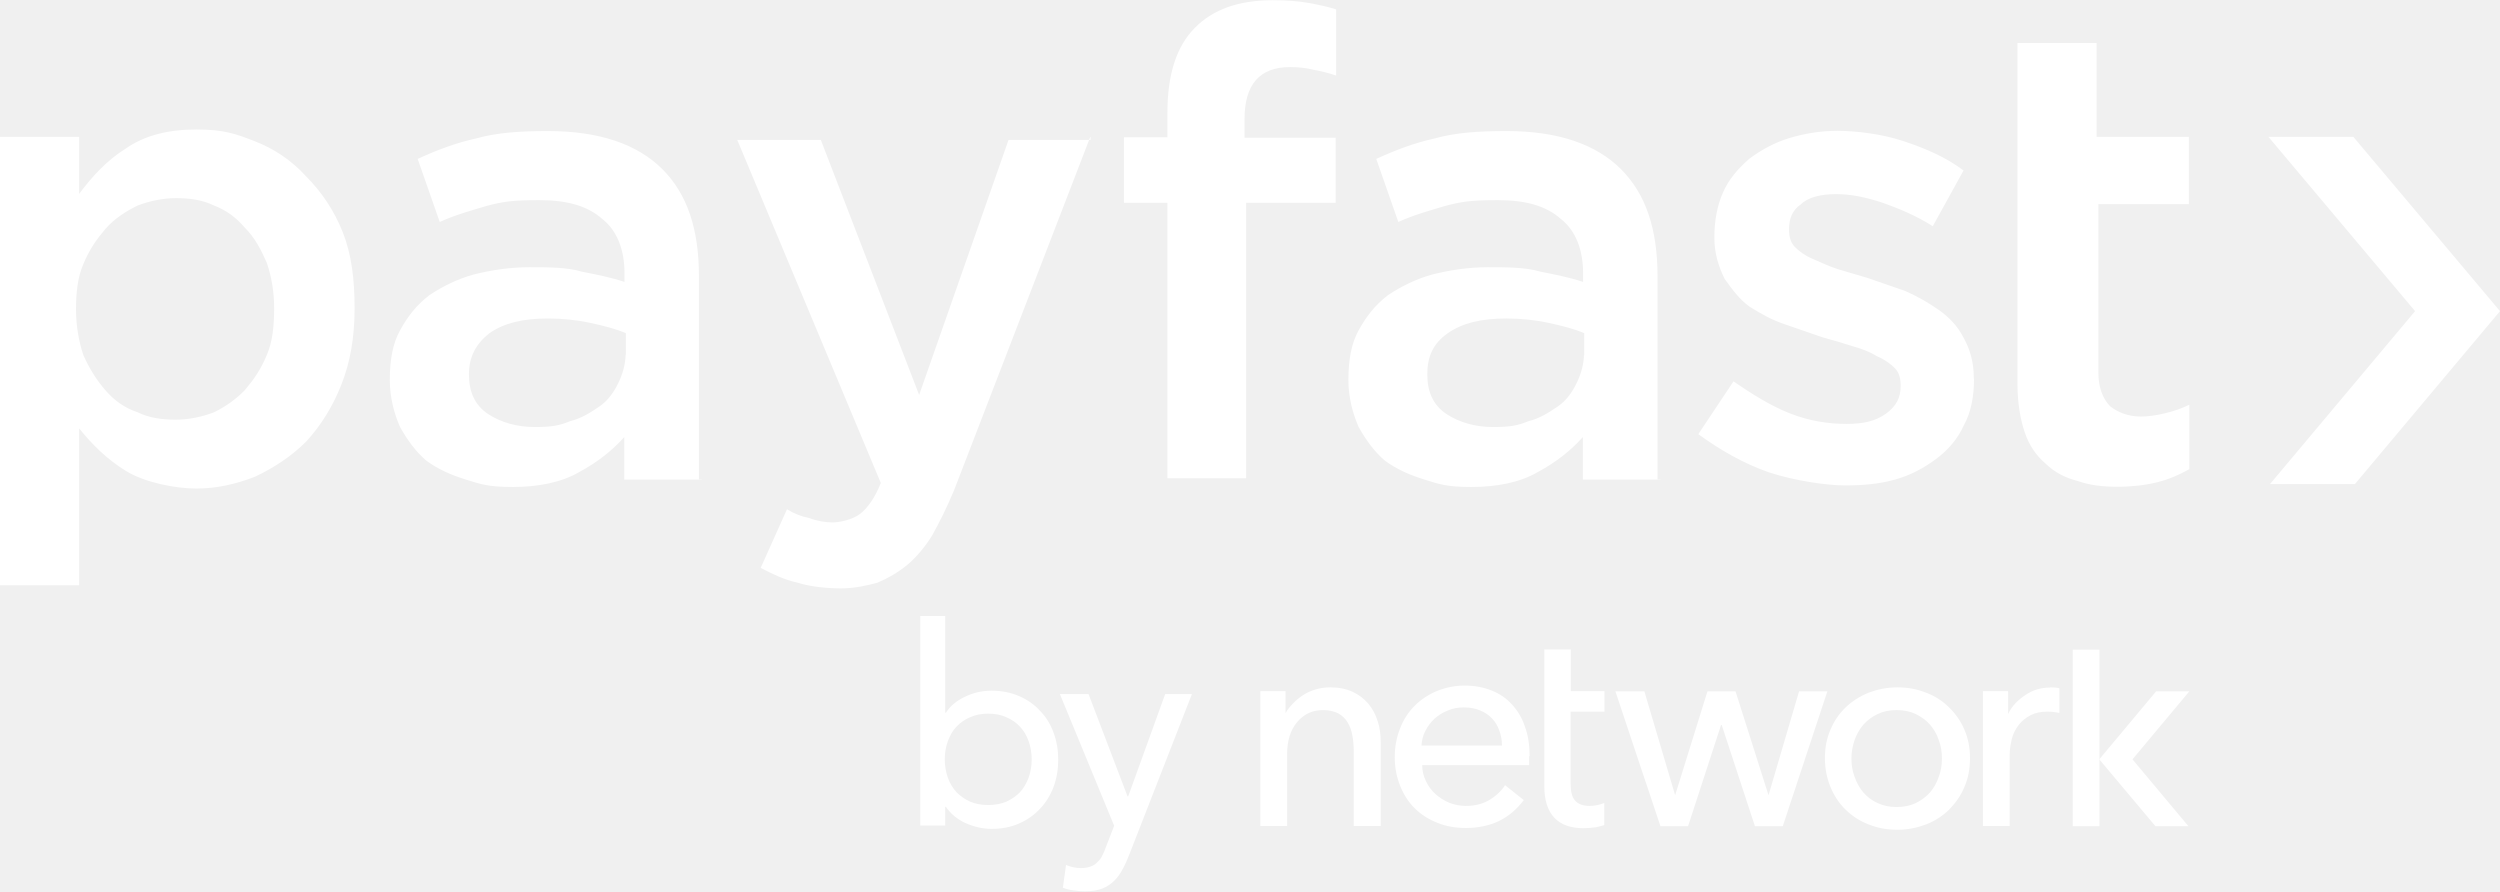
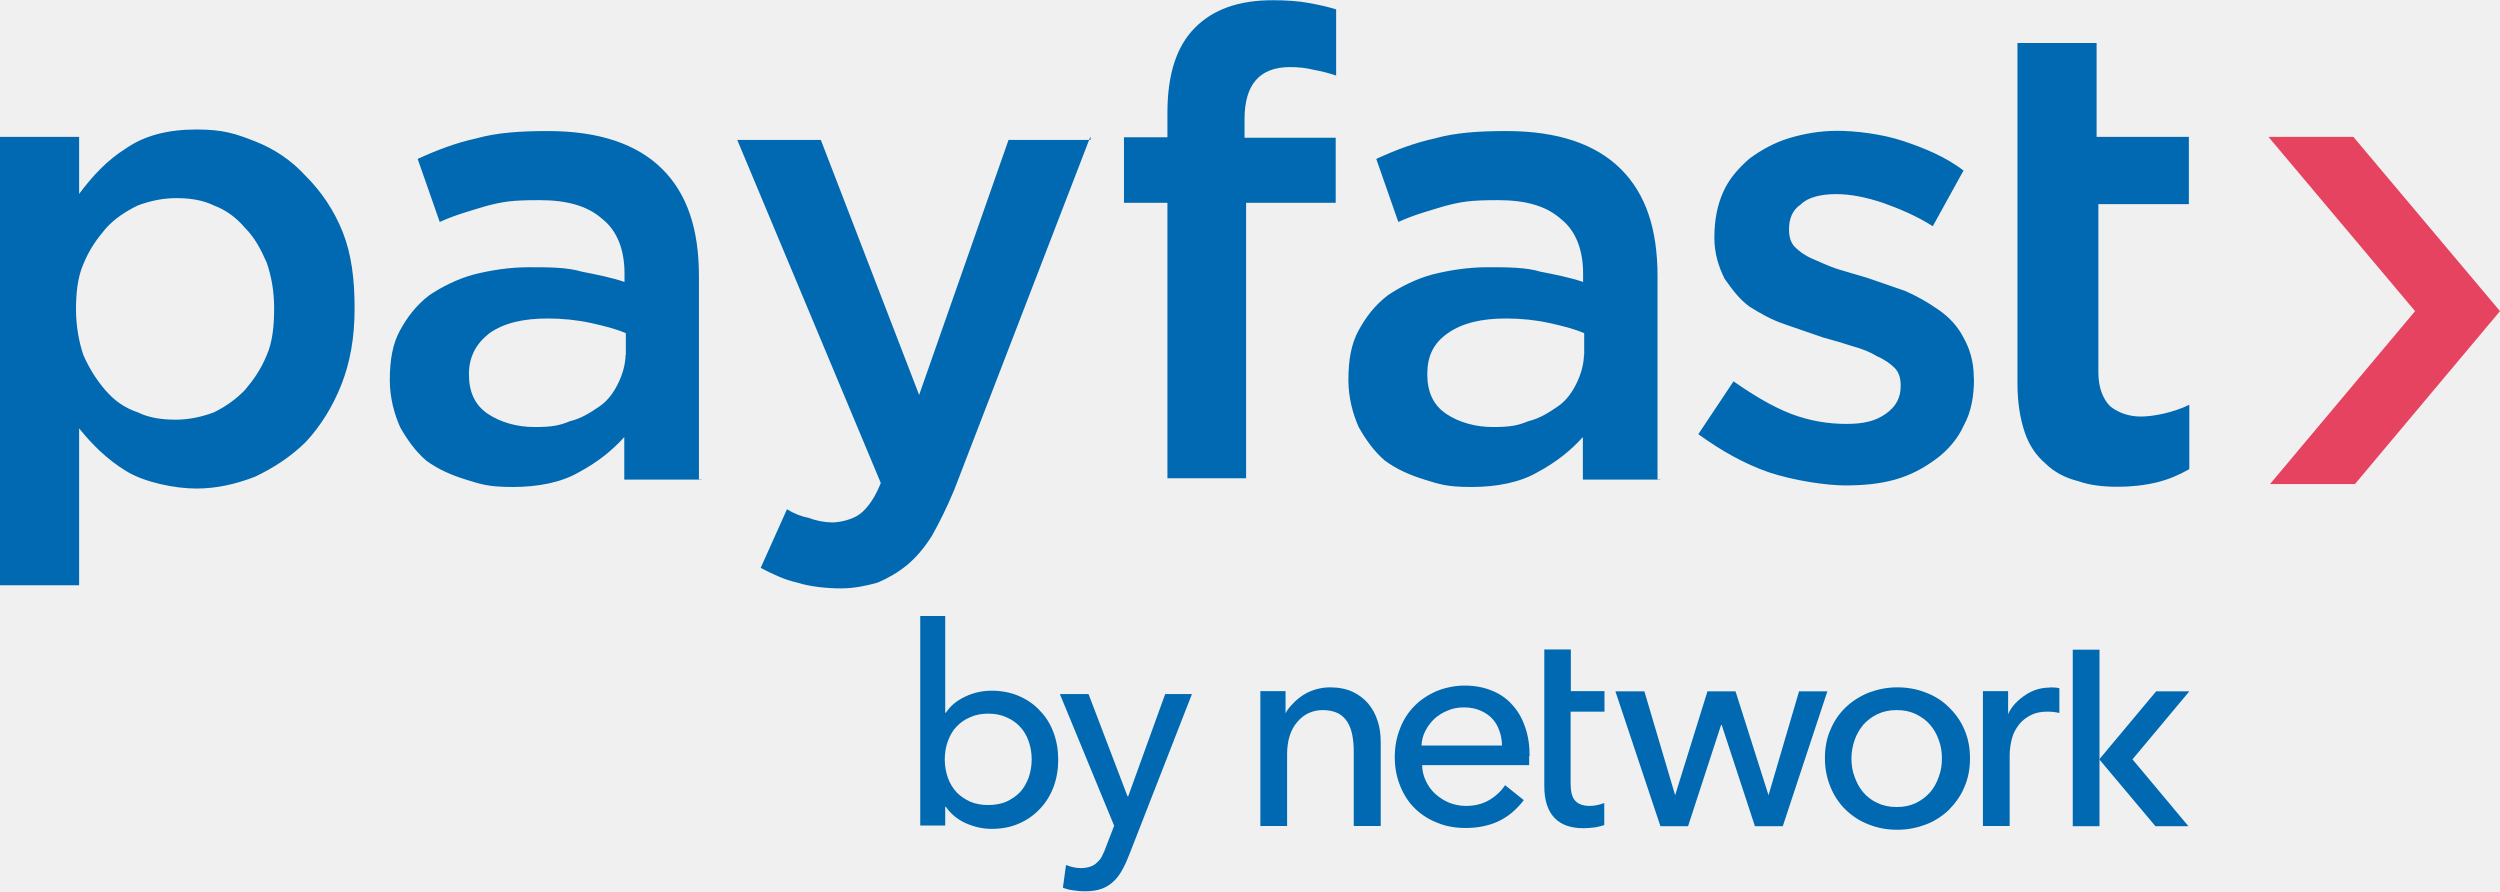
<svg xmlns="http://www.w3.org/2000/svg" viewBox="0 0 112.17 40">
  <defs>
    <style>
- .cls-1 { fill: #FFFFFF; }
- .cls-2 { fill: #FFFFFF; }
+ .cls-1 { fill: #e54360; }
+ .cls-2 { fill: #0069b1; }
</style>
  </defs>
  <g>
    <g>
      <g>
        <g>
          <path class="cls-1" d="M105.59,6.14h-3.81l6.58,7.82-6.51,7.76h3.81l6.51-7.76-6.58-7.82Z" />
          <path class="cls-2" d="M15.91,13.83c0,1.32-.2,2.43-.59,3.42-.39.99-.92,1.84-1.58,2.56-.66.66-1.45,1.18-2.3,1.58-.85.33-1.71.53-2.63.53s-2.3-.26-3.16-.79-1.51-1.18-2.1-1.91v7.04H0V6.14h3.55v2.56c.59-.79,1.25-1.51,2.1-2.04.85-.59,1.91-.85,3.16-.85s1.78.2,2.63.53,1.64.85,2.3,1.58c.66.66,1.25,1.51,1.64,2.5s.53,2.1.53,3.42h0ZM12.3,13.83c0-.79-.13-1.45-.33-2.04-.26-.59-.53-1.12-.99-1.58-.39-.46-.85-.79-1.38-.99-.53-.26-1.12-.33-1.71-.33s-1.18.13-1.71.33c-.53.26-1.05.59-1.45,1.05-.39.46-.72.92-.99,1.58-.26.59-.33,1.32-.33,2.04s.13,1.45.33,2.04c.26.59.59,1.12.99,1.58s.85.79,1.45.99c.53.26,1.12.33,1.71.33s1.18-.13,1.71-.33c.53-.26.99-.59,1.38-.99.39-.46.72-.92.99-1.58.26-.59.33-1.32.33-2.1ZM31.49,21.52h-3.48v-1.91c-.53.59-1.18,1.12-2.04,1.58-.79.46-1.84.66-2.96.66s-1.45-.13-2.1-.33-1.25-.46-1.78-.85c-.46-.39-.85-.92-1.18-1.51-.26-.59-.46-1.32-.46-2.1h0c0-.92.13-1.64.46-2.24s.72-1.12,1.32-1.58c.59-.39,1.25-.72,1.97-.92.79-.2,1.64-.33,2.5-.33s1.71,0,2.37.2c.66.13,1.32.26,1.91.46v-.39c0-1.05-.33-1.91-.99-2.43-.66-.59-1.58-.85-2.83-.85s-1.64.07-2.37.26c-.66.2-1.38.39-2.1.72l-.99-2.83c.85-.39,1.71-.72,2.63-.92.92-.26,1.97-.33,3.22-.33,2.3,0,4.01.59,5.13,1.71,1.12,1.12,1.64,2.7,1.64,4.8v9.14h.13ZM28.08,15.94v-.99c-.46-.2-.99-.33-1.58-.46s-1.25-.2-1.91-.2c-1.12,0-1.97.2-2.63.66-.59.46-.92,1.05-.92,1.84h0c0,.79.26,1.38.85,1.78.59.39,1.32.59,2.1.59s1.12-.07,1.58-.26c.53-.13.92-.39,1.32-.66s.66-.66.85-1.05.33-.85.33-1.32v.07ZM48.92,6.14l-6.11,15.85c-.33.79-.66,1.45-.99,2.04-.33.53-.72.99-1.12,1.32s-.85.59-1.32.79c-.46.13-1.05.26-1.64.26s-1.38-.07-1.97-.26c-.59-.13-1.12-.39-1.64-.66l1.18-2.63c.33.2.66.33.99.39.33.13.72.2,1.05.2s.92-.13,1.25-.39c.33-.26.66-.72.92-1.38l-6.44-15.39h3.75l4.41,11.44,4.01-11.44h3.68s0-.13,0-.13ZM74.5,21.52h-3.48v-1.91c-.53.59-1.18,1.12-2.04,1.58-.79.46-1.84.66-2.96.66s-1.45-.13-2.1-.33-1.25-.46-1.78-.85c-.46-.39-.85-.92-1.18-1.51-.26-.59-.46-1.32-.46-2.1h0c0-.92.13-1.64.46-2.24s.72-1.12,1.32-1.58c.59-.39,1.25-.72,1.97-.92.79-.2,1.64-.33,2.5-.33s1.71,0,2.37.2c.66.13,1.32.26,1.91.46v-.39c0-1.05-.33-1.91-.99-2.43-.66-.59-1.58-.85-2.83-.85s-1.64.07-2.37.26c-.66.2-1.38.39-2.1.72l-.99-2.83c.85-.39,1.71-.72,2.63-.92.92-.26,1.97-.33,3.22-.33,2.3,0,4.01.59,5.13,1.71,1.12,1.12,1.64,2.7,1.64,4.8v9.14h.13ZM71.08,15.94v-.99c-.46-.2-.99-.33-1.58-.46s-1.25-.2-1.91-.2c-1.12,0-1.97.2-2.63.66s-.92,1.05-.92,1.84h0c0,.79.26,1.38.85,1.78.59.39,1.32.59,2.1.59s1.12-.07,1.58-.26c.53-.13.92-.39,1.32-.66s.66-.66.85-1.05.33-.85.33-1.32v.07ZM88.57,16.99c0,.79-.13,1.51-.46,2.1-.26.59-.72,1.12-1.25,1.51-.53.39-1.12.72-1.84.92-.72.2-1.45.26-2.24.26s-2.24-.2-3.42-.59c-1.12-.39-2.17-.99-3.16-1.71l1.58-2.37c.85.59,1.71,1.12,2.56,1.45.85.33,1.71.46,2.5.46s1.32-.13,1.78-.46.66-.72.66-1.25h0c0-.33-.07-.59-.26-.79-.2-.2-.46-.39-.79-.53-.33-.2-.66-.33-1.12-.46-.39-.13-.85-.26-1.32-.39-.59-.2-1.12-.39-1.71-.59-.59-.2-1.05-.46-1.58-.79-.46-.33-.79-.79-1.12-1.25-.26-.53-.46-1.12-.46-1.84h0c0-.79.13-1.45.39-2.04.26-.59.66-1.05,1.18-1.51.53-.39,1.12-.72,1.78-.92.66-.2,1.38-.33,2.17-.33s1.97.13,2.96.46,1.91.72,2.7,1.32l-1.38,2.5c-.72-.46-1.51-.79-2.24-1.05-.79-.26-1.45-.39-2.1-.39s-1.25.13-1.58.46c-.39.26-.53.66-.53,1.12h0c0,.33.07.59.26.79.2.2.46.39.79.53s.72.33,1.12.46c.46.13.85.26,1.32.39.59.2,1.12.39,1.71.59.59.26,1.05.53,1.51.85s.85.72,1.12,1.25c.26.46.46,1.05.46,1.78h0v.07h0ZM94.15,9.16v7.56c0,.66.2,1.18.53,1.51.33.26.79.46,1.38.46s1.51-.2,2.17-.53v2.89c-.46.26-.92.46-1.45.59s-1.12.2-1.78.2-1.25-.07-1.78-.26c-.53-.13-1.05-.39-1.45-.79-.39-.33-.72-.79-.92-1.38-.2-.59-.33-1.32-.33-2.17v-8.09h0v-3.02h0V1.93h3.55v4.21h4.14v3.02h-4.14.07,0Z" />
          <path class="cls-2" d="M55.85,6.18h4.08v2.92h-4.02v12.36h-3.53v-12.36h-1.95v-2.94h1.95v-1.11c0-1.71.41-2.97,1.22-3.79.82-.84,1.98-1.25,3.5-1.25.62,0,1.16.04,1.6.12.45.08.86.17,1.25.29v2.97c-.35-.12-.69-.2-1.02-.26-.31-.08-.66-.12-1.05-.12-1.36,0-2.04.78-2.04,2.33v.85Z" />
        </g>
      </g>
      <g>
        <path class="cls-2" d="M67.39,33.45c0-.24-.04-.46-.12-.67-.07-.21-.18-.39-.32-.54-.14-.15-.32-.27-.53-.36s-.45-.14-.74-.14c-.25,0-.5.04-.72.14-.23.09-.42.21-.59.36-.16.15-.3.33-.41.54-.11.21-.17.43-.18.67h3.59ZM68.61,33.93v.2c0,.07,0,.14,0,.2h-4.8c0,.25.06.49.17.72.11.23.25.42.43.58.18.16.38.29.62.39.24.09.48.14.74.14.41,0,.76-.09,1.06-.27.3-.18.53-.4.7-.66l.84.67c-.33.43-.7.74-1.14.95-.43.2-.93.3-1.46.3-.46,0-.88-.07-1.27-.23-.39-.15-.72-.36-1.01-.64-.28-.27-.5-.61-.66-1-.16-.39-.25-.82-.25-1.3s.08-.9.24-1.3c.15-.4.38-.74.66-1.02.28-.28.62-.5,1-.66.38-.15.8-.24,1.23-.24s.84.07,1.21.22c.36.14.67.35.92.63.25.27.45.6.58.99.15.41.21.84.21,1.32h0Z" />
        <path class="cls-2" d="M80.72,31.02l-1.37,4.66-1.48-4.66h-1.26l-1.45,4.66-1.38-4.66h-1.3l2.02,6.05h1.24l1.48-4.54h.03l1.49,4.54h1.25l2-6.05h-1.26Z" />
        <path class="cls-2" d="M87.13,34.03c0-.29-.04-.56-.14-.82-.09-.27-.22-.49-.39-.69-.17-.2-.38-.35-.64-.48-.25-.12-.54-.18-.86-.18s-.61.06-.86.18c-.25.12-.46.28-.64.48-.17.21-.3.43-.39.69-.09.27-.14.54-.14.82s.04.56.14.82c.09.26.22.5.39.7.17.2.38.36.64.48.25.12.54.18.86.18s.61-.06.86-.18c.25-.12.46-.28.64-.48.17-.2.3-.43.39-.7.1-.26.14-.53.14-.82ZM88.39,34.02c0,.47-.08.9-.25,1.29-.16.39-.4.72-.69,1.02-.29.28-.64.51-1.03.66-.4.15-.82.24-1.29.24s-.89-.08-1.29-.24c-.4-.15-.74-.38-1.03-.66-.29-.28-.52-.63-.68-1.02-.16-.39-.25-.82-.25-1.29s.08-.9.25-1.28c.16-.39.39-.72.68-1,.29-.28.64-.5,1.03-.66.4-.15.82-.24,1.29-.24s.89.08,1.29.24c.4.15.74.37,1.03.66.29.28.53.62.69,1,.17.39.25.82.25,1.28Z" />
        <path class="cls-2" d="M94.2,29.15h-1.2v7.92h1.2v-7.92Z" />
        <path class="cls-2" d="M71.99,31.93v-.92h-1.51v-1.87h-1.19v6.13c0,.63.15,1.1.45,1.42.3.32.74.47,1.31.47.19,0,.36-.02.54-.04.14-.03.27-.06.39-.1v-.99c-.09.04-.19.06-.3.09-.13.03-.25.04-.35.04-.3,0-.52-.08-.66-.24-.14-.15-.2-.42-.2-.78v-3.21h1.51s0,0,0,0Z" />
        <path class="cls-2" d="M91.98,30.85c-.41,0-.77.11-1.1.33-.33.22-.62.5-.78.86v-1.03h-1.13v6.05h1.2v-3.18c0-.25.04-.5.1-.74.06-.24.17-.43.31-.62.14-.18.32-.32.53-.43.21-.11.46-.16.75-.16.19,0,.37.02.54.06v-1.11c-.12-.03-.26-.04-.43-.04h0Z" />
        <path class="cls-2" d="M61.81,32.35c-.09-.3-.23-.55-.42-.78-.19-.22-.42-.4-.7-.53-.28-.13-.62-.2-1.01-.2-.22,0-.43.03-.64.09-.2.06-.39.14-.56.25-.17.11-.32.23-.45.37-.14.14-.27.29-.35.45v-.99h-1.13v6.05h1.2v-3.22c0-.6.15-1.09.45-1.44.3-.36.69-.54,1.16-.54.28,0,.51.06.69.15.18.1.32.24.42.41.1.17.17.36.21.59.04.22.06.45.06.7v3.35h1.21v-3.75c0-.35-.04-.67-.14-.97h0Z" />
        <path class="cls-2" d="M96.75,31.02h1.48l-2.55,3.05,2.51,3h-1.48l-2.52-3,2.55-3.05Z" />
        <path class="cls-2" d="M44.34,36.12c.3,0,.57-.05.81-.15.24-.11.44-.25.61-.42.17-.18.29-.4.39-.65.09-.26.14-.53.14-.83s-.05-.57-.14-.82c-.09-.26-.22-.47-.39-.65-.17-.18-.37-.32-.61-.42-.24-.11-.51-.16-.81-.16s-.57.05-.81.16c-.24.1-.44.24-.61.42-.17.17-.29.39-.39.65-.09.25-.14.52-.14.82s.05.57.14.83c.09.25.22.46.39.65.17.17.37.31.61.42.24.1.51.15.81.15ZM41.29,27.64h1.12v4.34h.03c.2-.31.48-.54.86-.72.37-.18.77-.27,1.19-.27.45,0,.86.08,1.23.24.37.16.69.38.94.66.27.27.47.6.61.98.14.37.21.78.21,1.22s-.07.84-.21,1.22c-.14.37-.34.7-.61.98-.26.28-.57.5-.94.66-.36.16-.77.24-1.23.24-.4,0-.78-.09-1.17-.26-.37-.17-.67-.42-.88-.73h-.03v.84h-1.12v-9.38h0Z" />
        <path class="cls-2" d="M47.55,31.14h1.29l1.75,4.59h.03l1.66-4.59h1.2l-2.79,7.15c-.1.26-.2.49-.31.69-.11.21-.24.4-.39.54-.15.15-.33.27-.54.35-.21.08-.46.12-.77.12-.17,0-.33-.01-.51-.04-.17-.02-.33-.06-.48-.12l.14-1.02c.22.09.45.14.67.14.17,0,.32-.03.43-.07.12-.04.23-.11.31-.2.09-.08.17-.18.22-.3.06-.12.12-.25.17-.4l.36-.93-2.44-5.92h0Z" />
      </g>
    </g>
  </g>
</svg>
